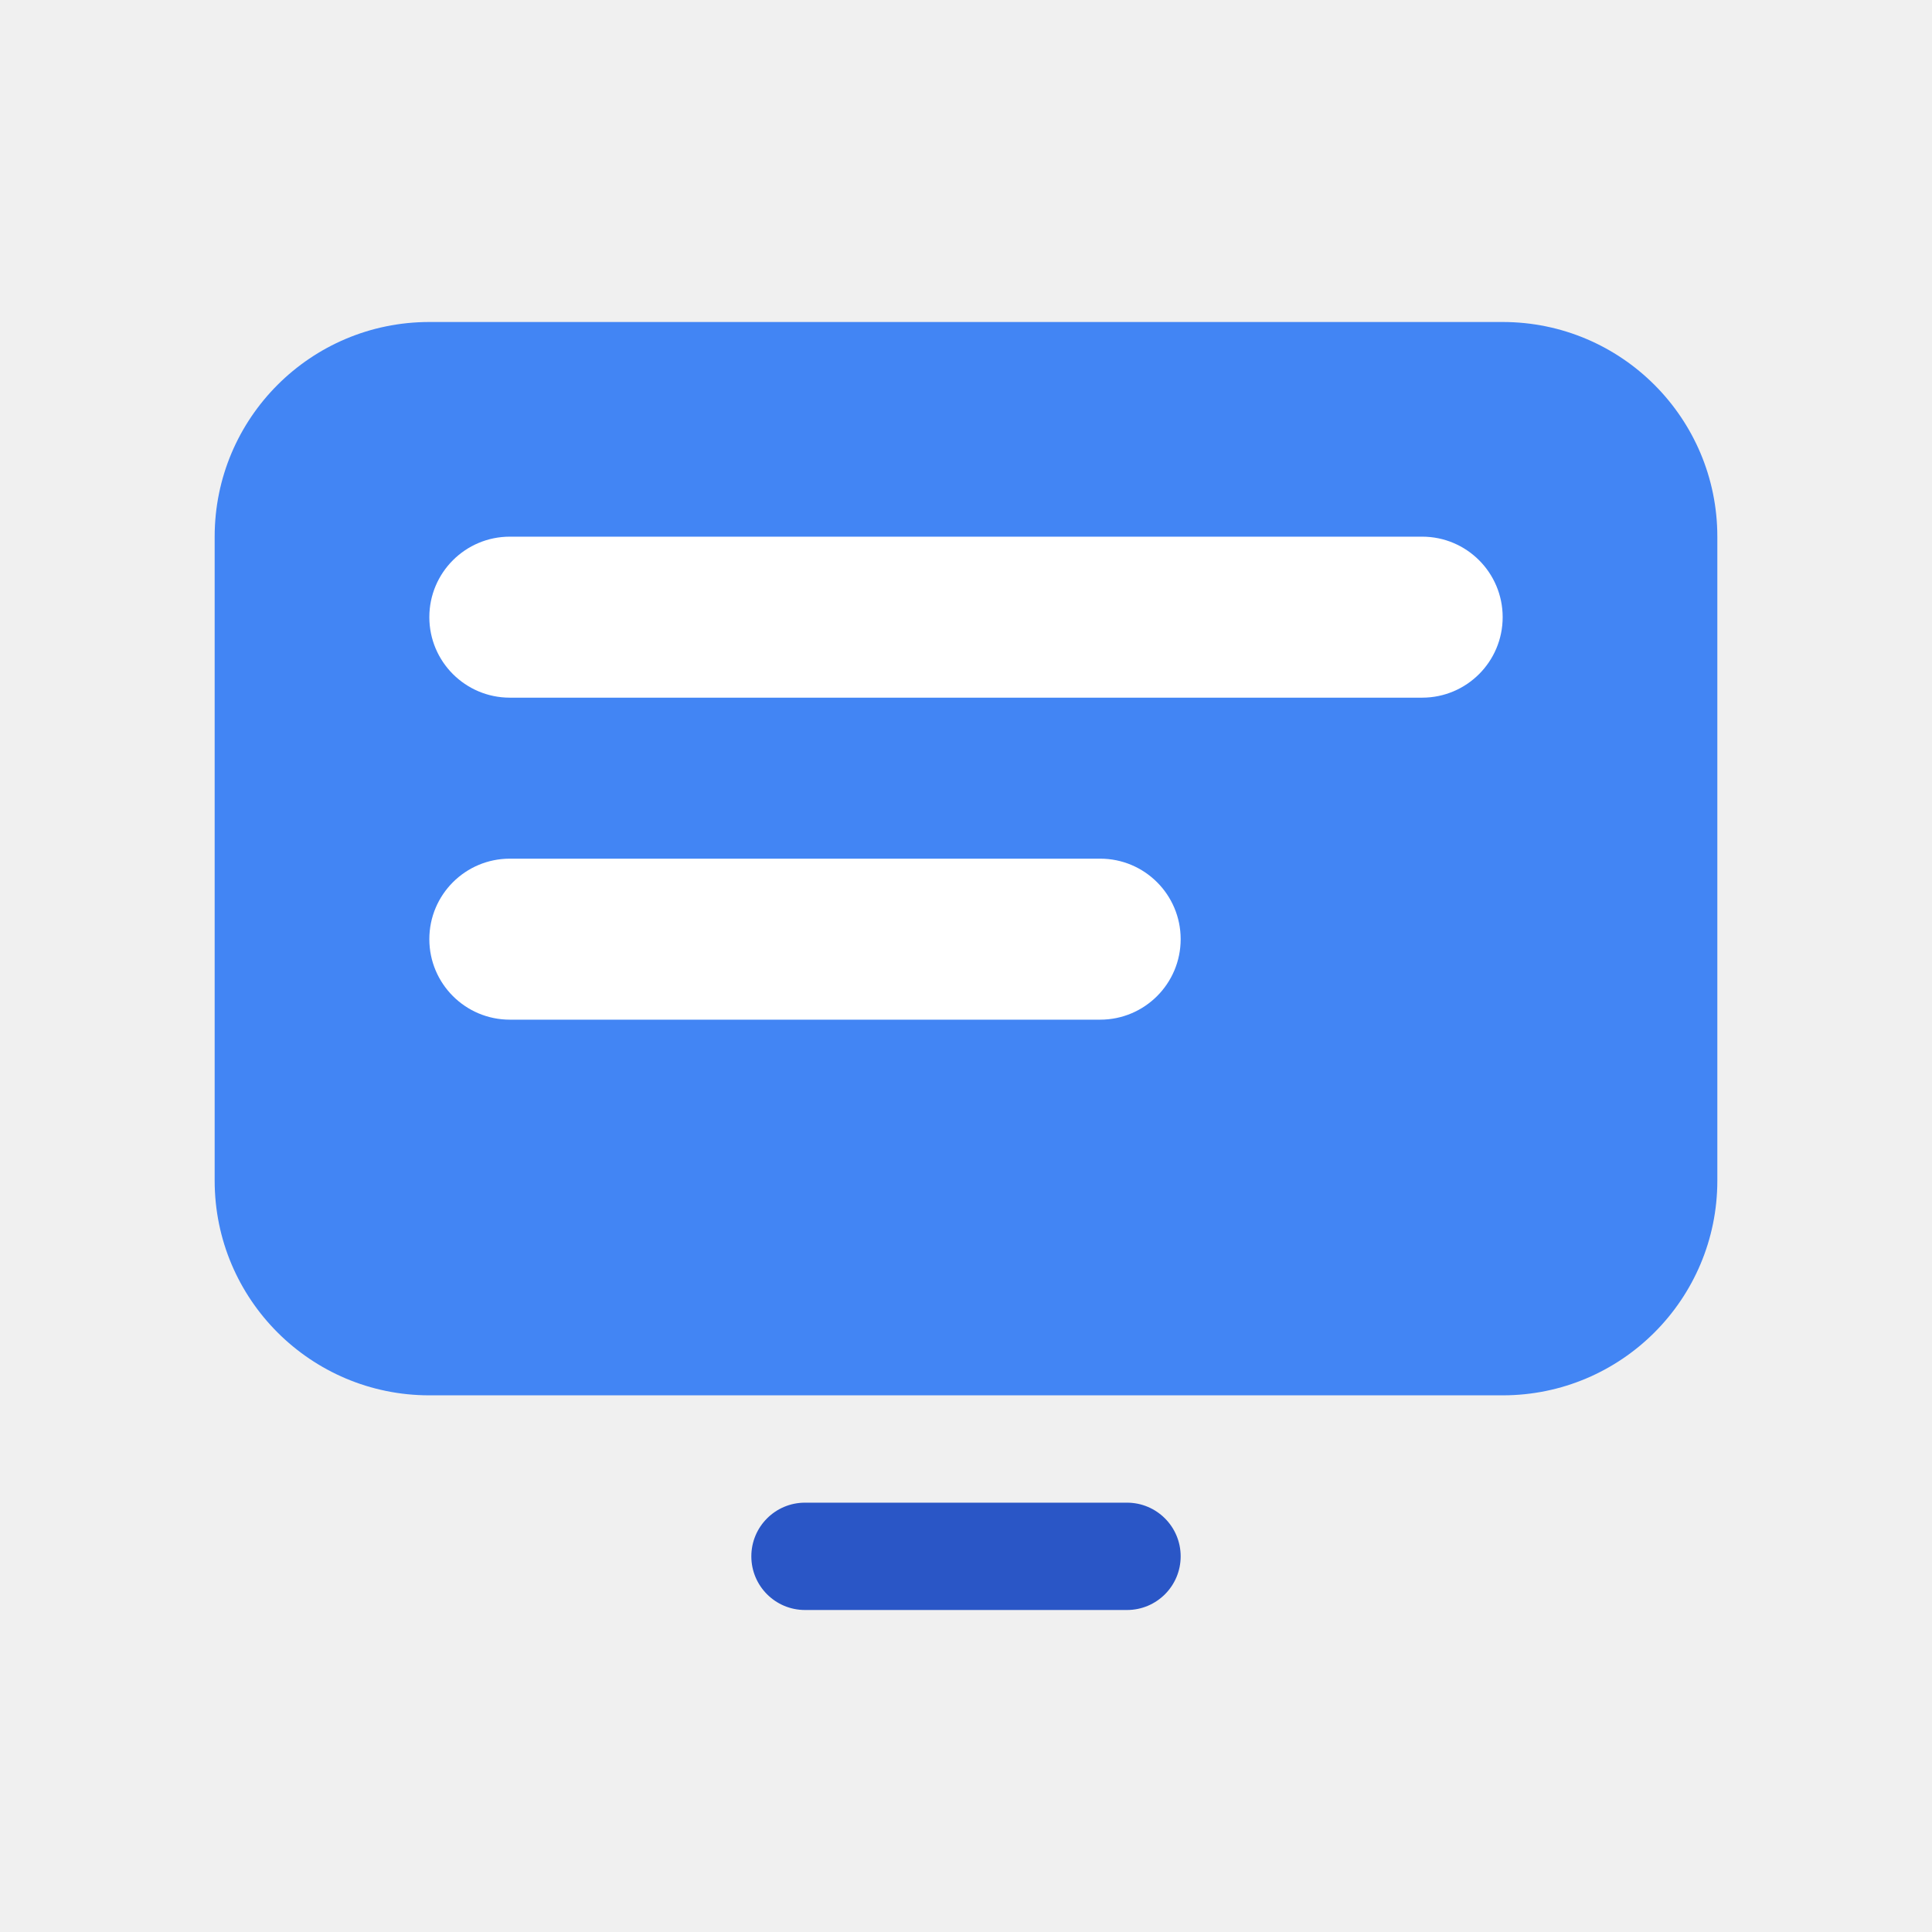
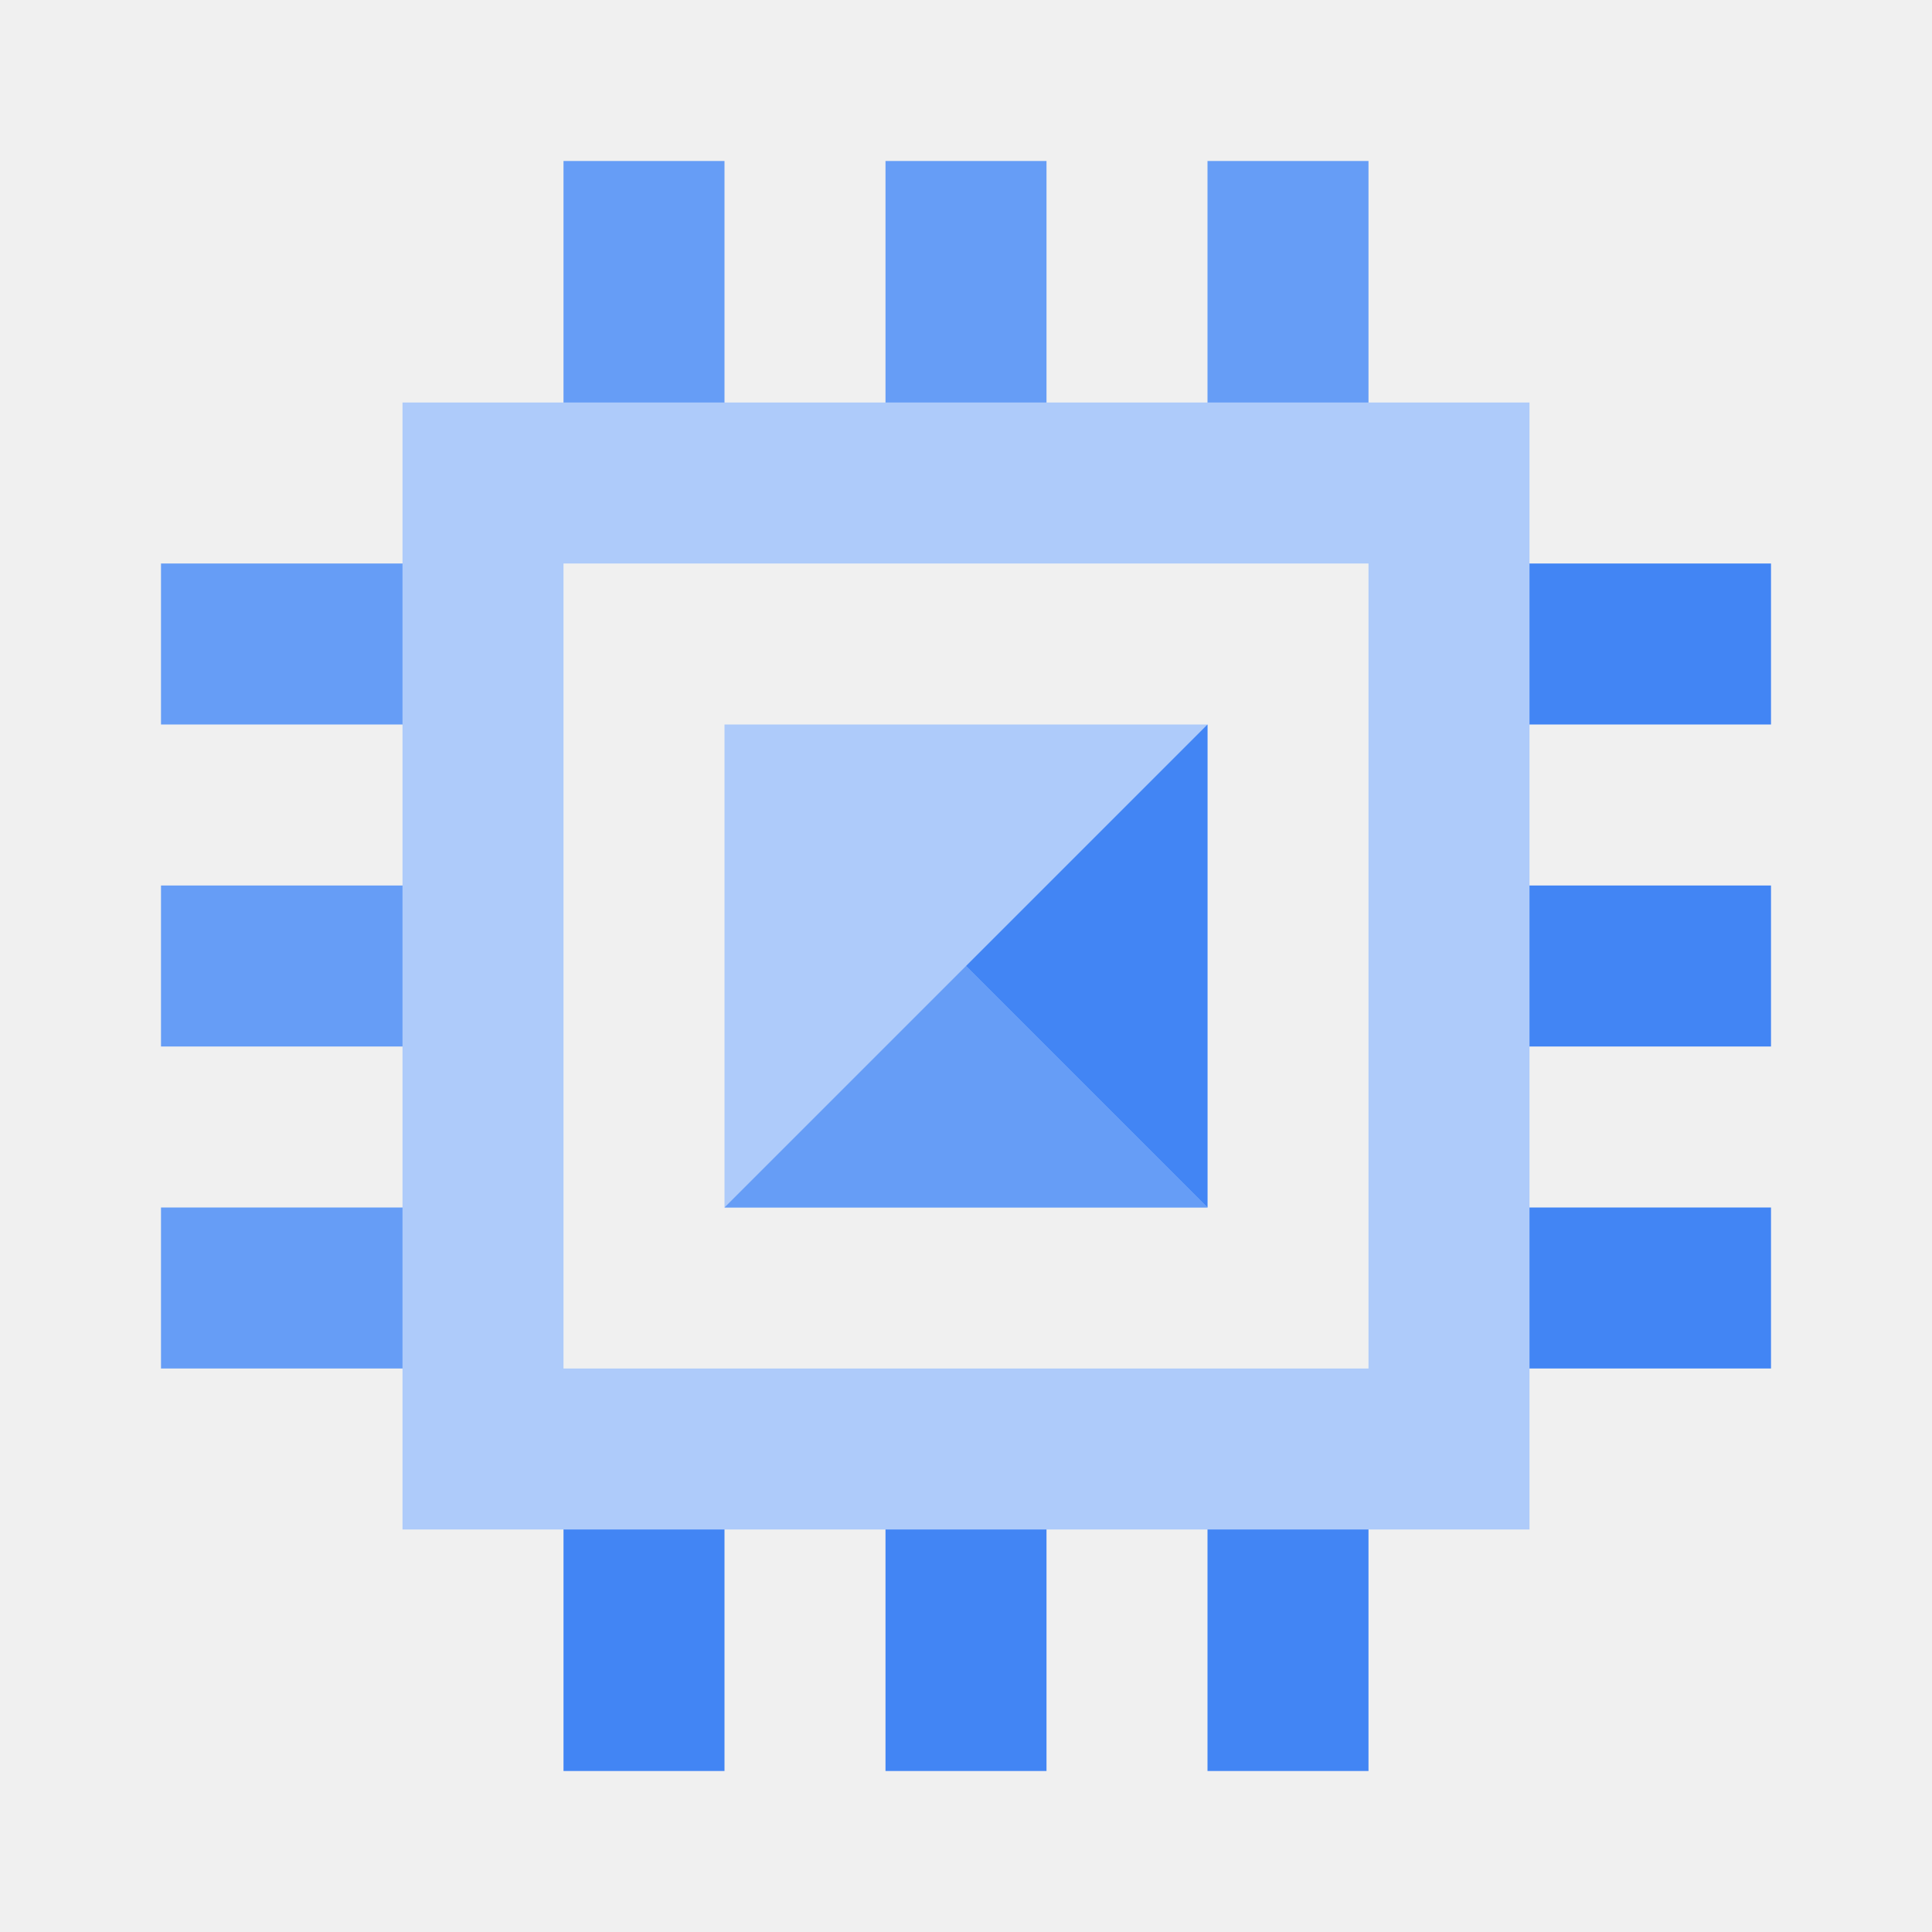
- <svg xmlns="http://www.w3.org/2000/svg" width="18" height="18" viewBox="0 0 18 18">
-   <rect x="2" y="3" width="14" height="10" rx="2" fill="#4285F4" />
-   <rect x="4" y="5" width="10" height="1.5" rx="0.75" fill="#FFFFFF" />
-   <rect x="4" y="8" width="7" height="1.5" rx="0.75" fill="#FFFFFF" />
-   <rect x="7" y="14" width="4" height="1" rx="0.5" fill="#2A56C6" />
+ <svg xmlns="http://www.w3.org/2000/svg" width="24px" height="24px" viewBox="0 0 24 24">
+   <g data-name="Product Icons">
+     <rect x="9" y="9" width="6" height="6" fill="#aecbfa" />
+     <rect x="11" y="2" width="2" height="4" fill="#669df6" />
+     <rect x="7" y="2" width="2" height="4" fill="#669df6" />
+     <rect x="15" y="2" width="2" height="4" fill="#669df6" />
+     <rect x="11" y="18" width="2" height="4" fill="#4285f4" />
+     <rect x="7" y="18" width="2" height="4" fill="#4285f4" />
+     <rect x="15" y="18" width="2" height="4" fill="#4285f4" />
+     <rect x="19" y="10" width="2" height="4" transform="translate(8 32) rotate(-90)" fill="#4285f4" />
+     <rect x="19" y="14" width="2" height="4" transform="translate(4 36) rotate(-90)" fill="#4285f4" />
+     <rect x="19" y="6" width="2" height="4" transform="translate(12 28) rotate(-90)" fill="#4285f4" />
+     <rect x="3" y="10" width="2" height="4" transform="translate(-8 16) rotate(-90)" fill="#669df6" />
+     <rect x="3" y="14" width="2" height="4" transform="translate(-12 20) rotate(-90)" fill="#669df6" />
+     <rect x="3" y="6" width="2" height="4" transform="translate(-4 12) rotate(-90)" fill="#669df6" />
+     <path d="M5,5V19H19V5ZM17,17H7V7H17Z" fill="#aecbfa" />
+     <polygon points="9 15 15 15 12 12 9 15" fill="#669df6" />
+     <polygon points="12 12 15 15 15 9 12 12" fill="#4285f4" />
+   </g>
</svg>
